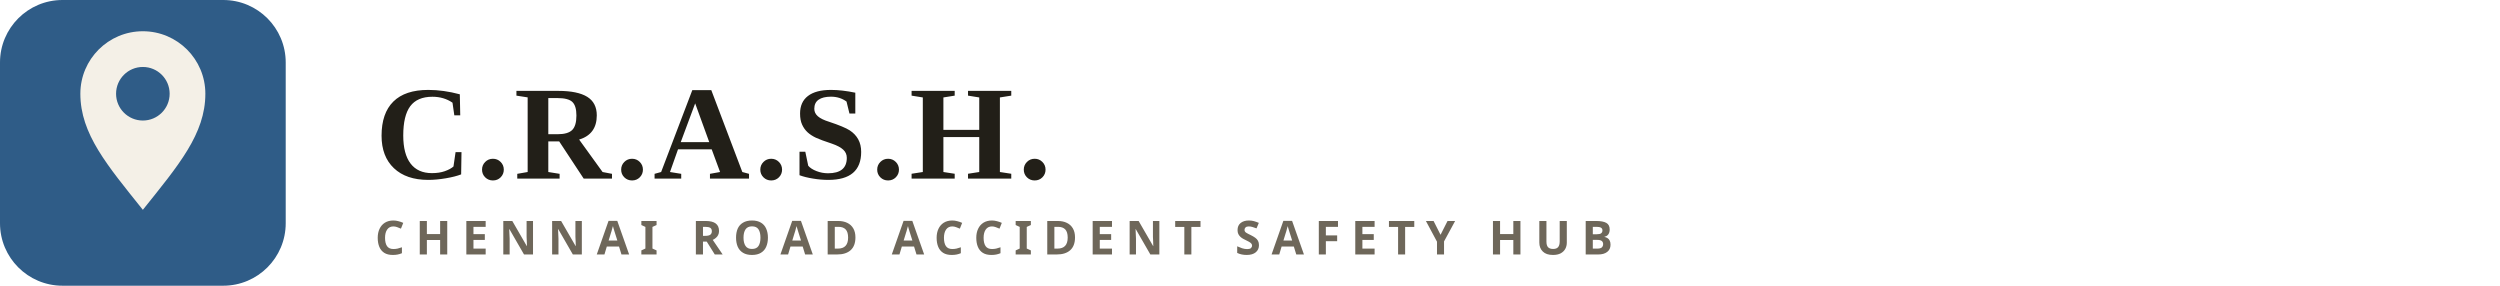
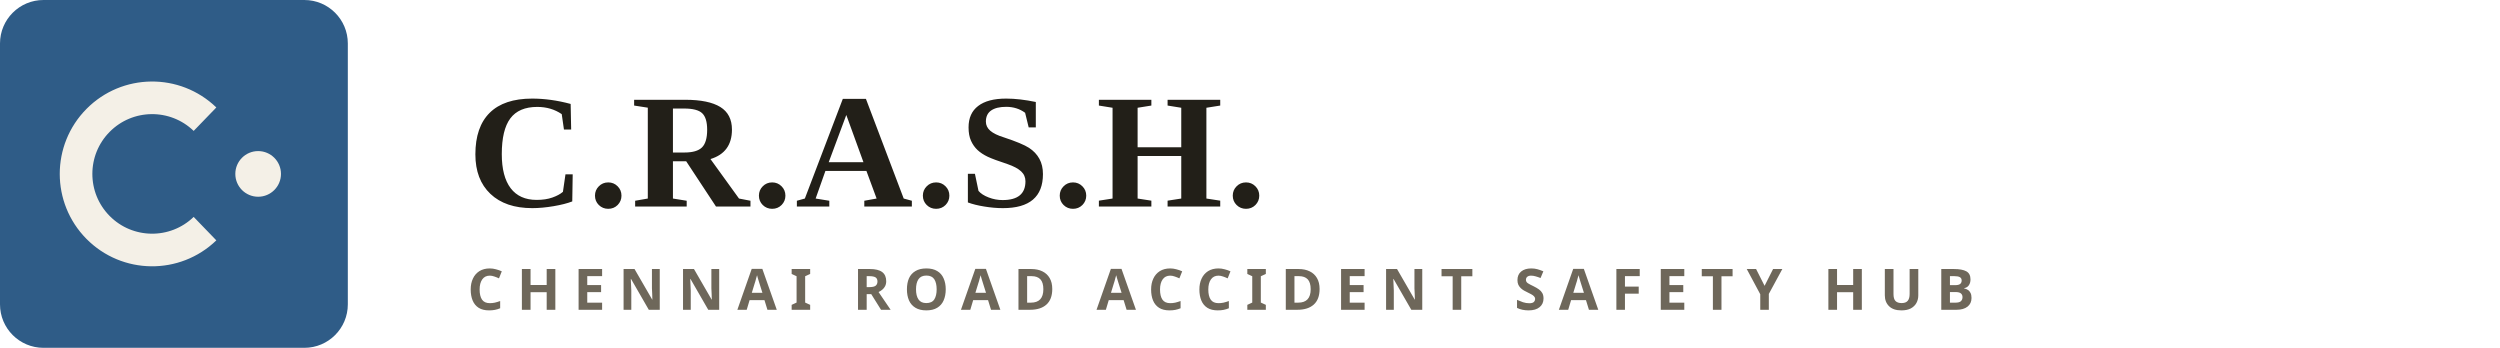
- <svg xmlns="http://www.w3.org/2000/svg" viewBox="0 0 560 64">
-   <g transform="translate(0,0)">
-     <rect x="0" y="0" width="64" height="64" rx="14" fill="#2F5C87" />
-     <path d="M32 47 C24 37 18 30 18 21 A14 14 0 1 1 46 21 C46 30 40 37 32 47 Z" fill="#F4F0E7" />
-     <circle cx="32" cy="21" r="6" fill="#2F5C87" />
+ <svg xmlns="http://www.w3.org/2000/svg" viewBox="0 0 460 64" width="460" height="64">
+   <g>
+     <rect width="64" height="64" rx="8" fill="#2F5C87" />
+     <path d="M37.72 21.93 A14 14 0 1 0 37.72 42.07" fill="none" stroke="#F4F0E7" stroke-width="6" />
+     <circle cx="47.5" cy="32" r="4.2" fill="#F4F0E7" />
  </g>
-   <text x="84" y="40" font-family="Newsreader, Georgia, 'Times New Roman', serif" font-weight="600" font-size="30" letter-spacing="1" fill="#221F18">C.R.A.S.H.</text>
-   <text x="84" y="57" font-family="'Barlow Semi Condensed', 'Arial Narrow', sans-serif" font-weight="600" font-size="10.5" letter-spacing="2.4" fill="#6E675A">CHENNAI ROAD ACCIDENT SAFETY HUB</text>
+   <text x="86" y="38" font-family="Newsreader, Georgia, 'Times New Roman', serif" font-weight="600" font-size="30" letter-spacing="0.5" fill="#221F18">C.R.A.S.H.</text>
+   <text x="86" y="57" font-family="'Barlow Semi Condensed', 'Arial Narrow', sans-serif" font-weight="600" font-size="10.5" letter-spacing="2.4" fill="#6E675A">CHENNAI ROAD ACCIDENT SAFETY HUB</text>
</svg>
